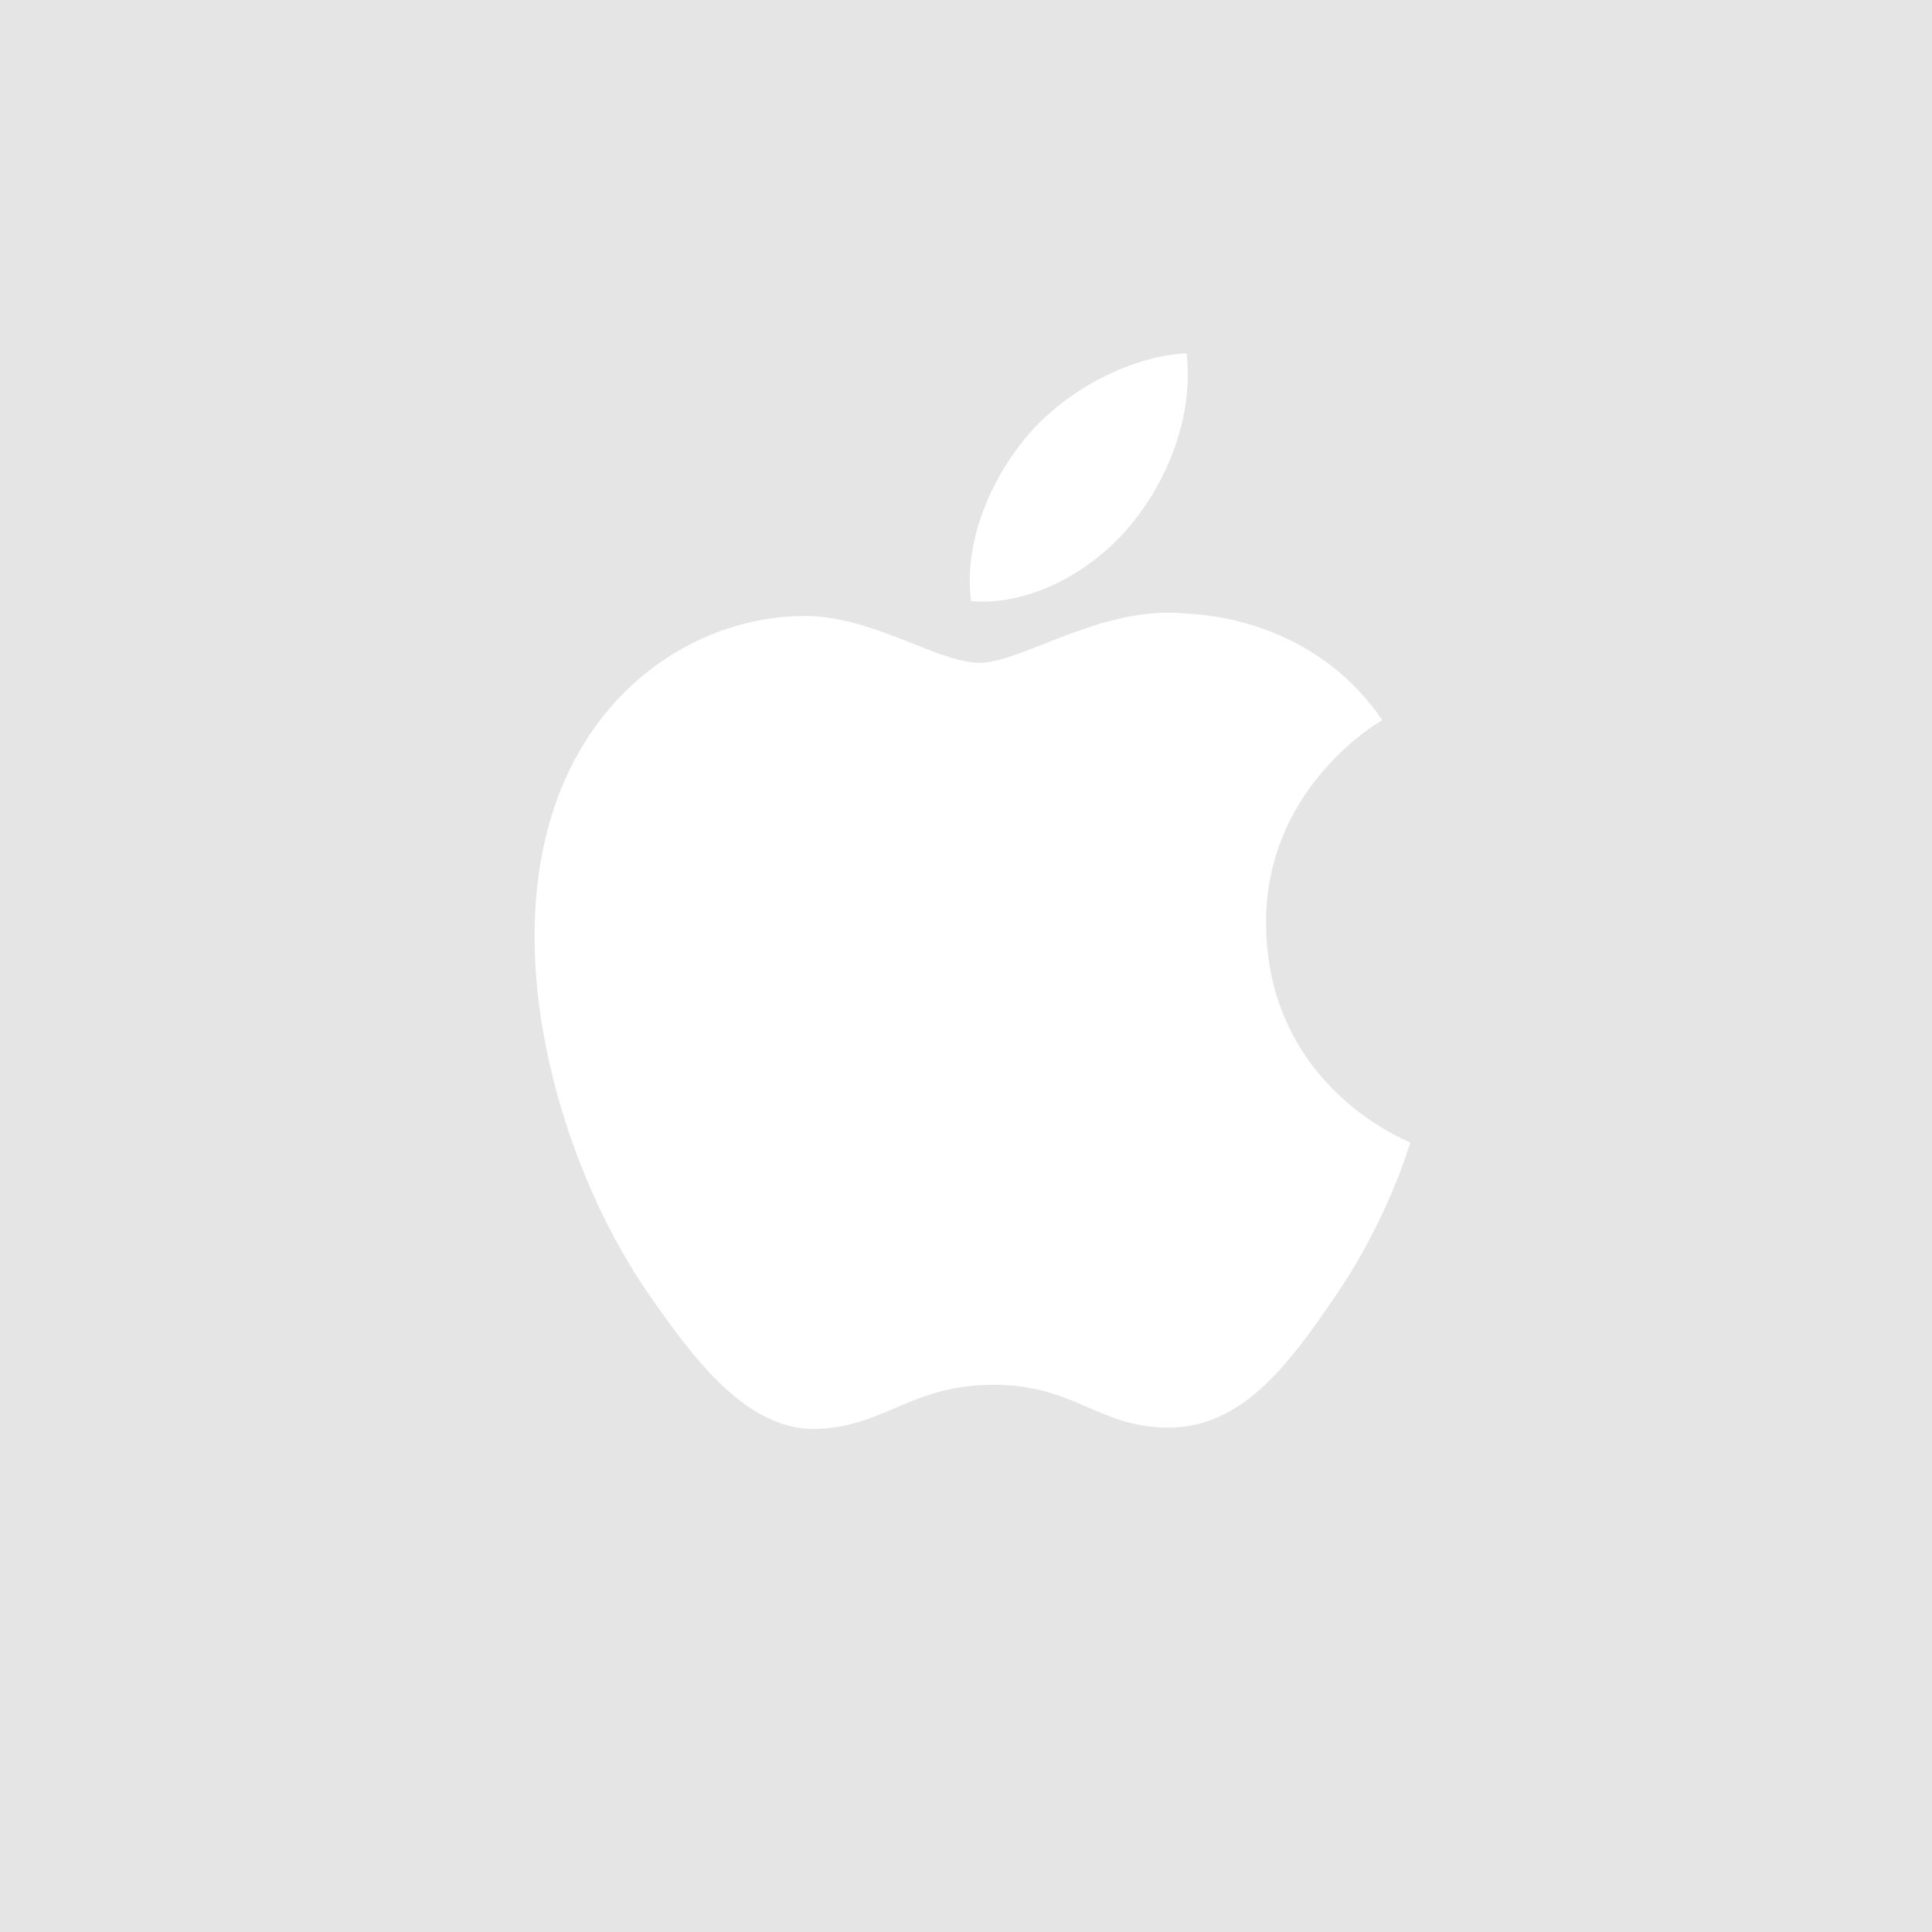
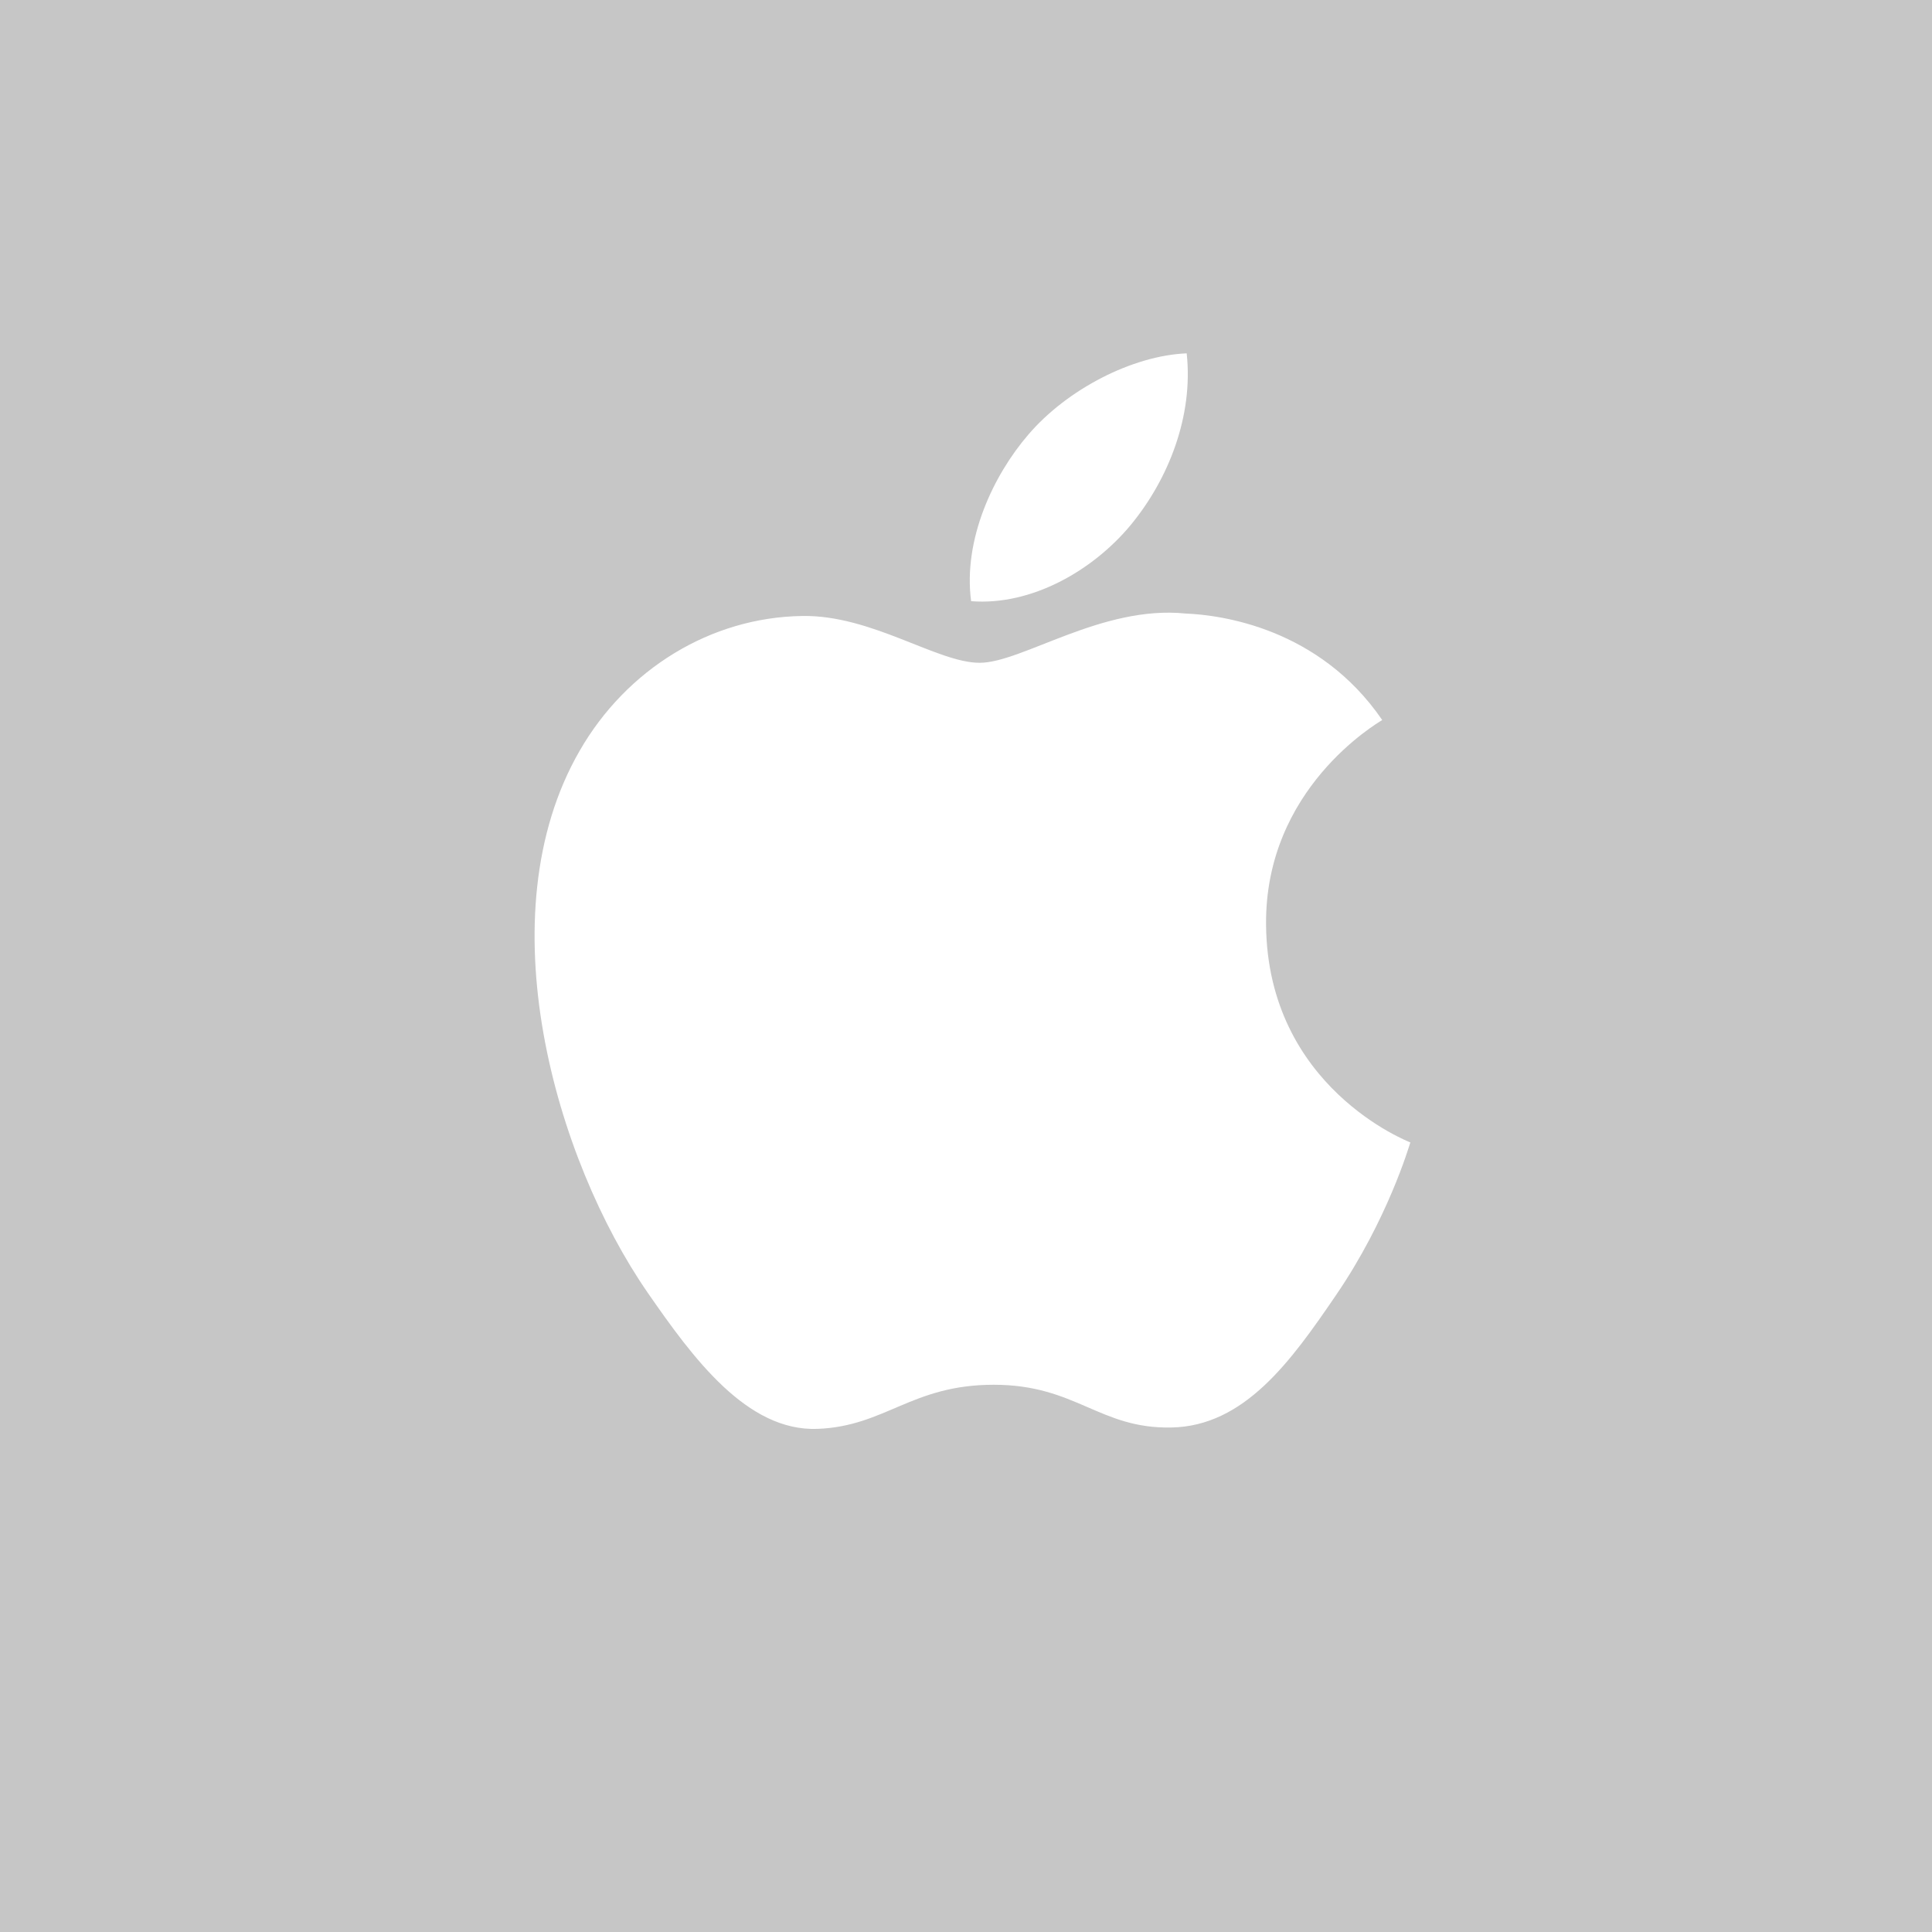
<svg xmlns="http://www.w3.org/2000/svg" version="1.1" id="Layer_1" x="0px" y="0px" width="48px" height="48px" viewBox="0 0 48 48" enable-background="new 0 0 48 48" xml:space="preserve">
-   <rect x="-2" y="-2" fill-rule="evenodd" clip-rule="evenodd" fill="#E5E5E5" width="52" height="52" />
+   <rect x="-2" y="-2" fill="#C6C6C6" width="52" height="52" />
  <g>
-     <path fill="#FFFFFF" d="M31.455,22.978c-0.034-3.384,2.76-5.008,2.886-5.089c-1.571-2.295-4.017-2.611-4.887-2.646   c-2.082-0.212-4.061,1.224-5.116,1.224c-1.055,0-2.685-1.194-4.409-1.163c-2.269,0.033-4.361,1.318-5.529,3.351   c-2.356,4.087-0.603,10.146,1.694,13.465c1.123,1.621,2.462,3.446,4.217,3.38c1.693-0.066,2.332-1.095,4.378-1.095   c2.047,0,2.62,1.095,4.411,1.061c1.82-0.032,2.976-1.652,4.088-3.281c1.291-1.885,1.82-3.708,1.852-3.801   C35,28.364,31.492,27.019,31.455,22.978z" />
-     <path fill="#FFFFFF" d="M28.091,13.045c0.932-1.13,1.562-2.701,1.391-4.266c-1.345,0.054-2.973,0.893-3.937,2.023   c-0.864,1.003-1.621,2.599-1.418,4.134C25.626,15.054,27.155,14.175,28.091,13.045z" />
+     <path fill="#FFFFFF" d="M31.455,22.978c-0.034-3.384,2.76-5.008,2.886-5.089c-1.571-2.295-4.017-2.611-4.887-2.646   c-2.082-0.212-4.062,1.224-5.116,1.224s-2.685-1.194-4.409-1.163c-2.269,0.033-4.361,1.318-5.529,3.351   c-2.356,4.087-0.603,10.146,1.694,13.465c1.123,1.621,2.462,3.446,4.217,3.38c1.693-0.066,2.332-1.096,4.378-1.096   c2.047,0,2.619,1.096,4.41,1.062c1.82-0.032,2.977-1.651,4.088-3.28c1.291-1.886,1.82-3.709,1.853-3.802   C35,28.364,31.492,27.02,31.455,22.978z" />
+     <path fill="#FFFFFF" d="M28.091,13.045c0.933-1.13,1.562-2.701,1.392-4.266c-1.346,0.054-2.974,0.893-3.938,2.023   c-0.863,1.003-1.621,2.599-1.418,4.134C25.626,15.054,27.154,14.175,28.091,13.045z" />
  </g>
</svg>
